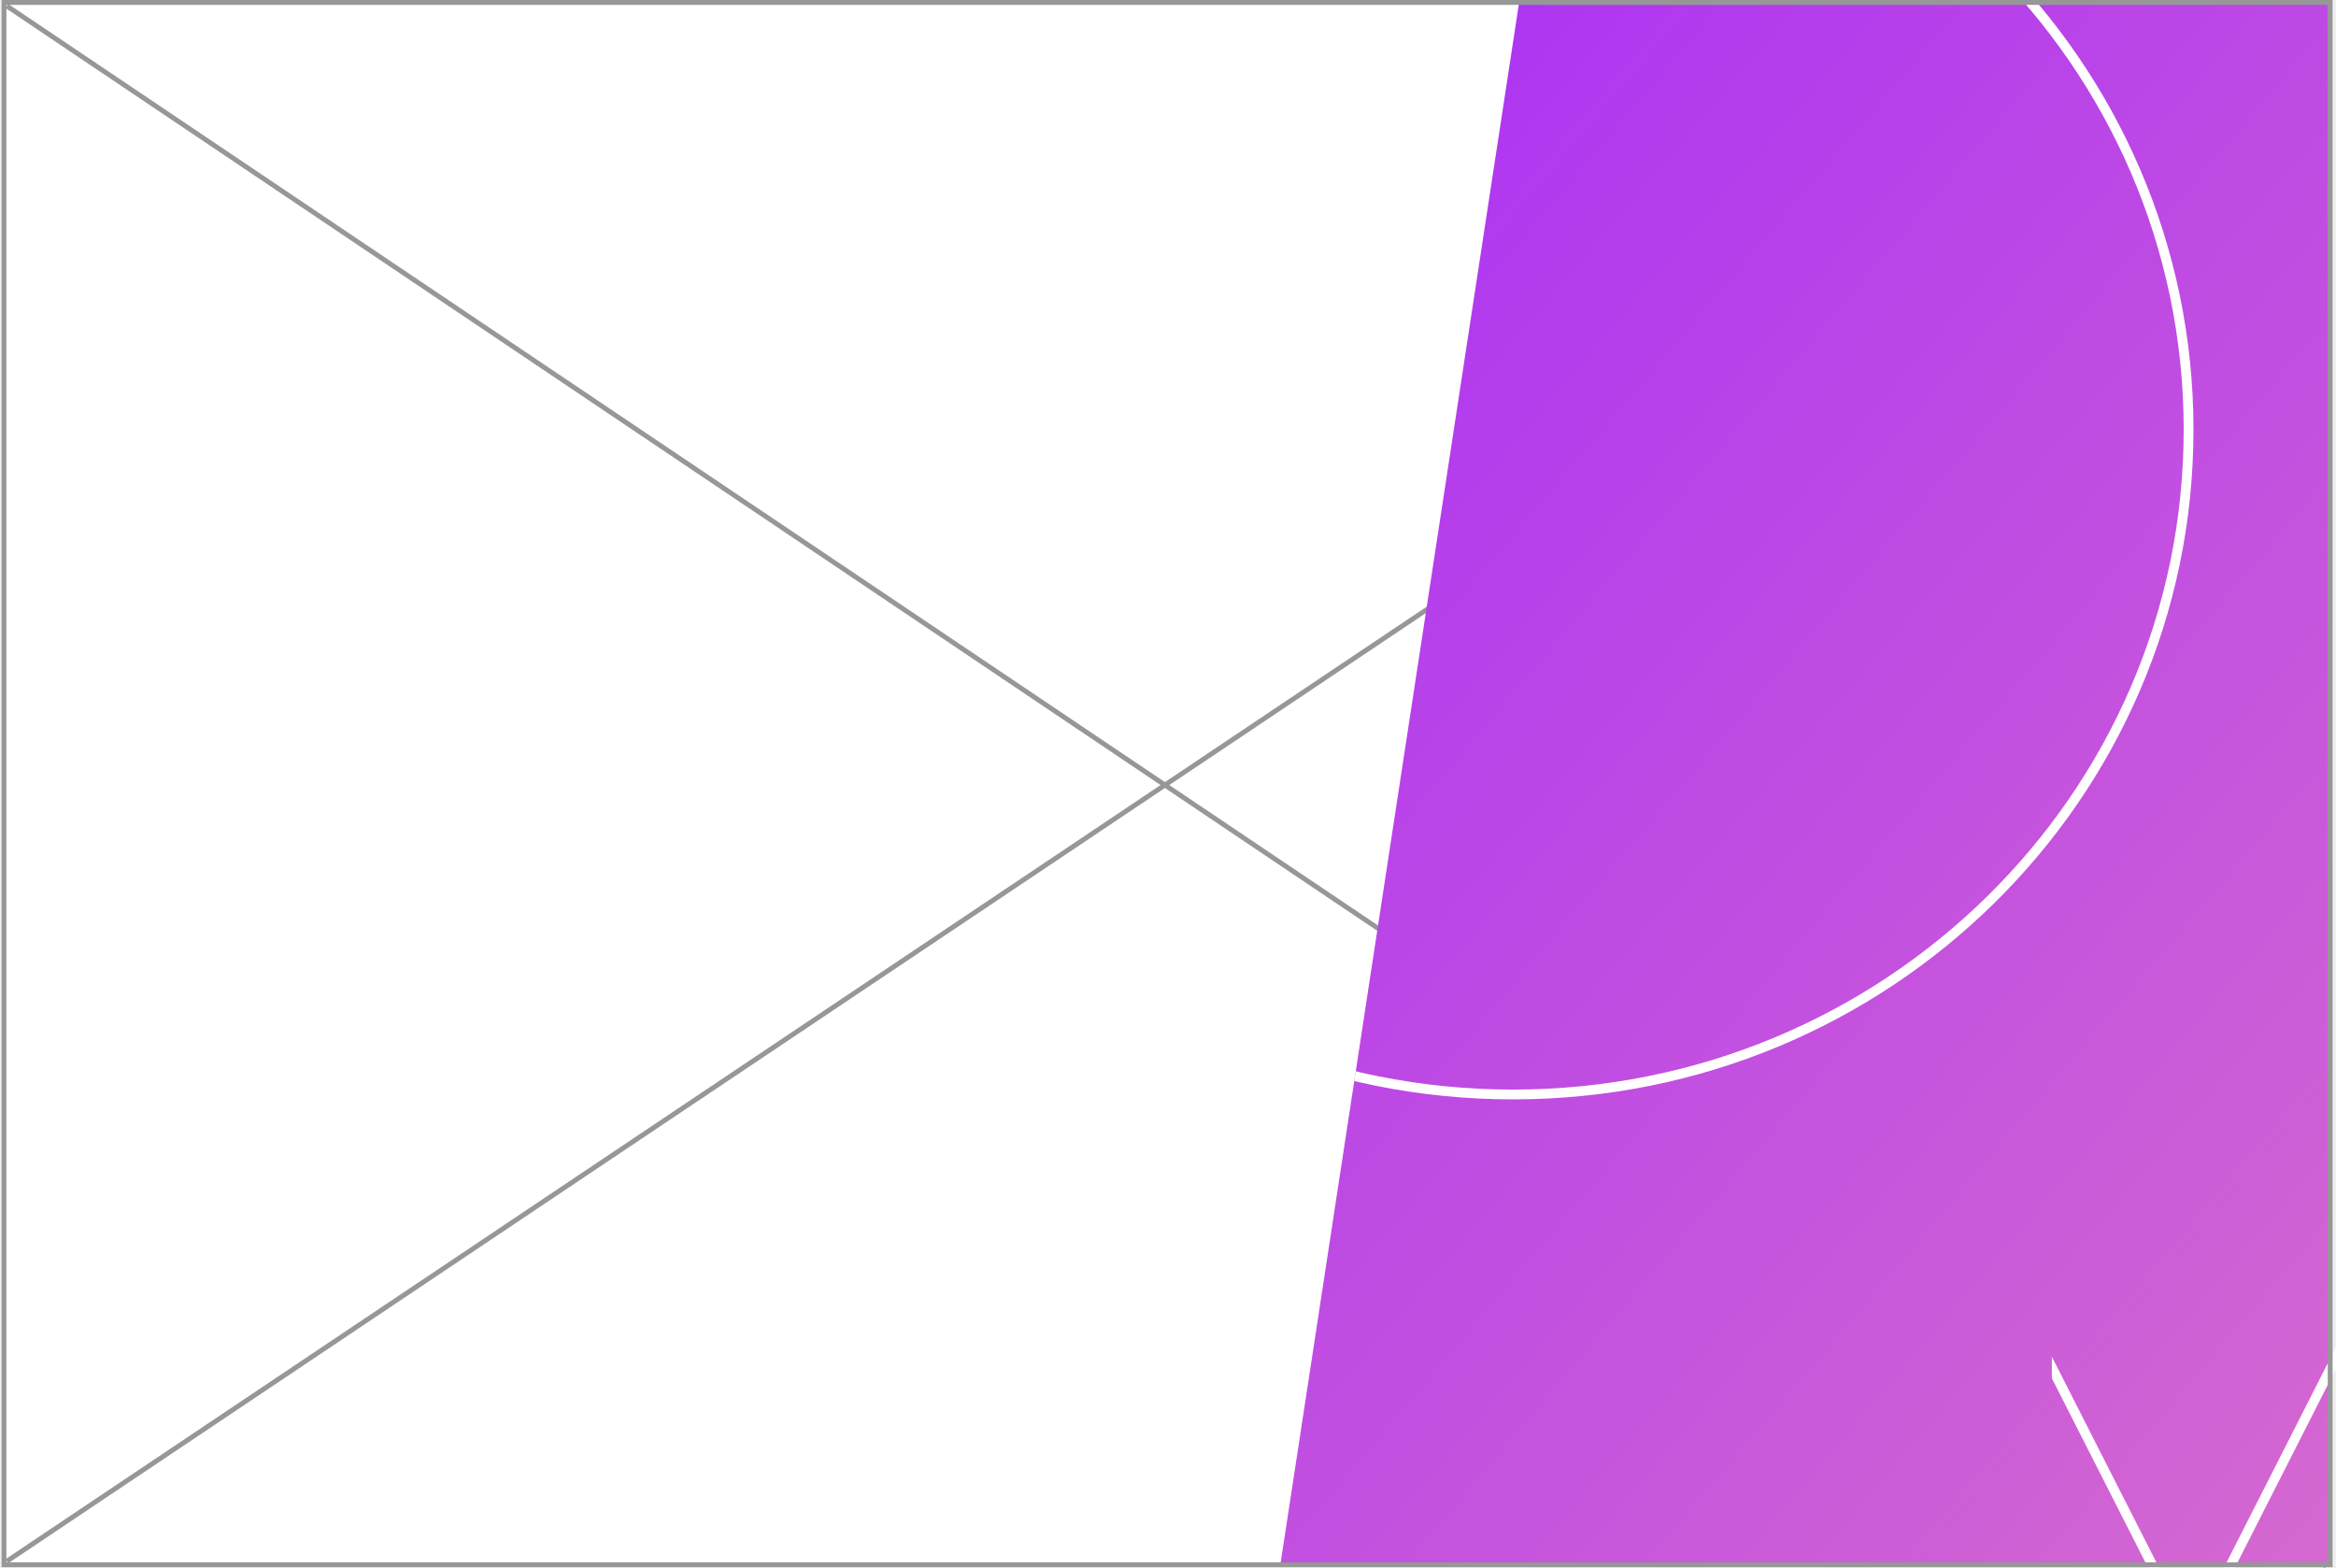
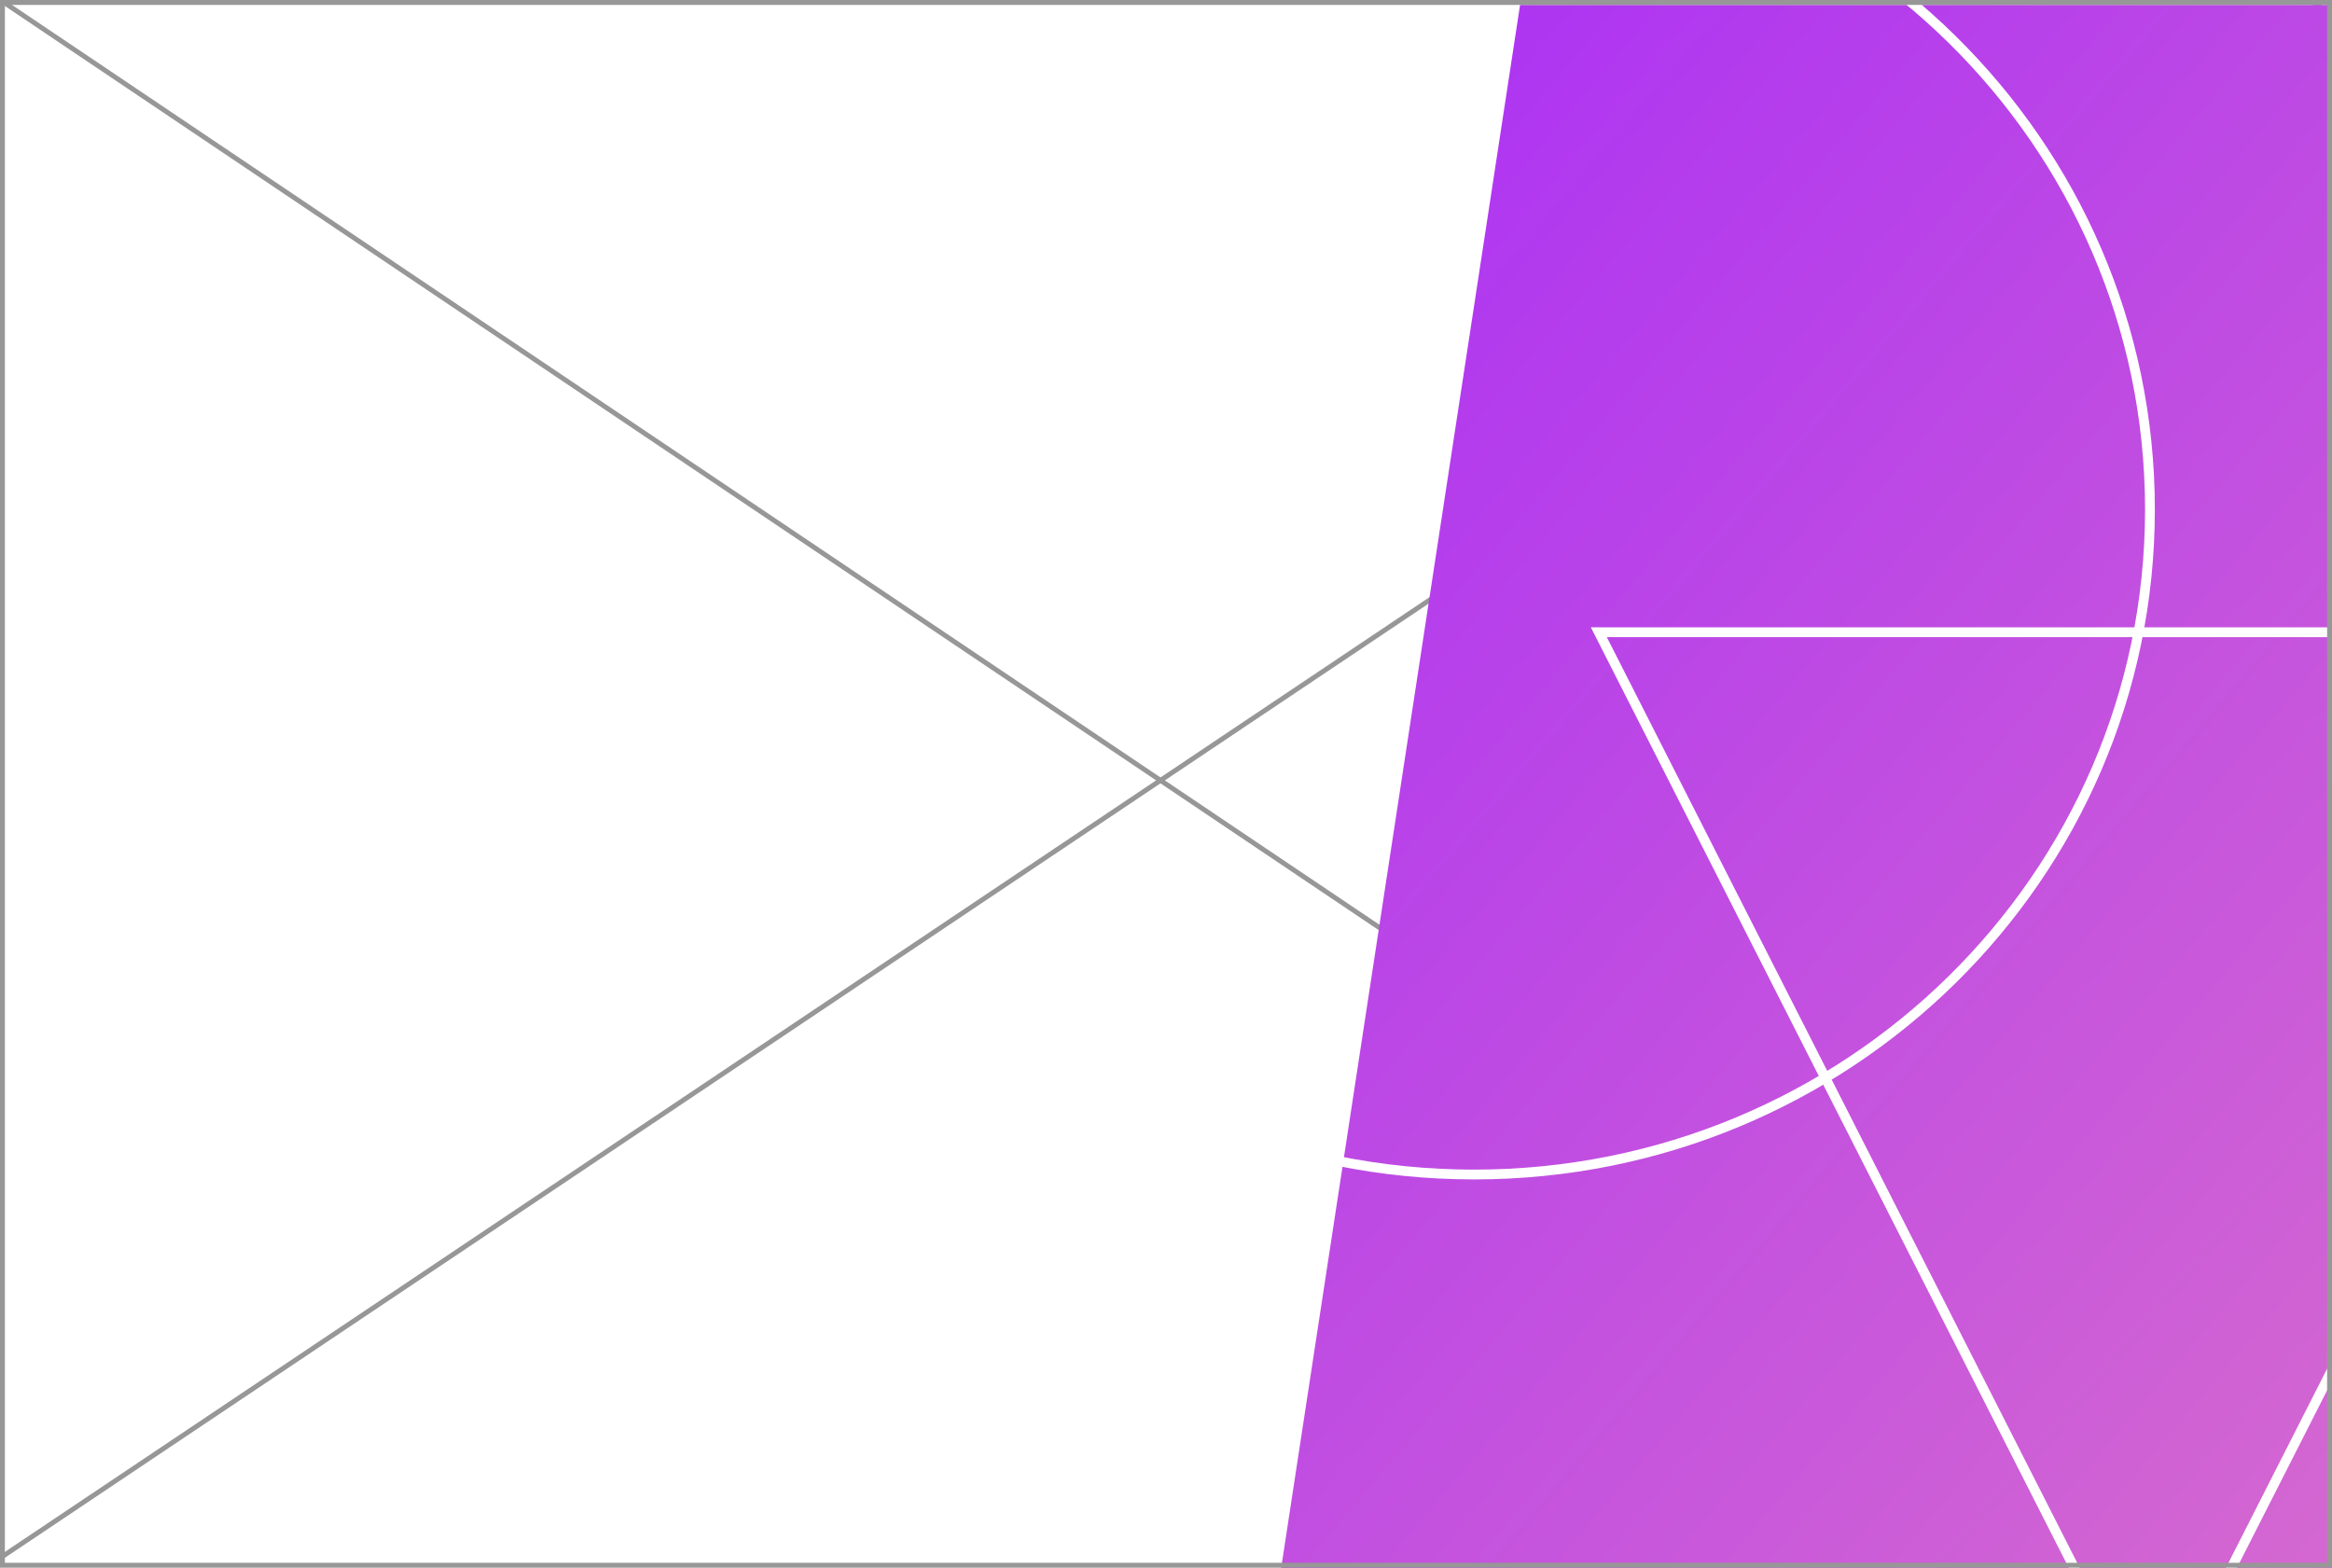
- <svg xmlns="http://www.w3.org/2000/svg" xmlns:xlink="http://www.w3.org/1999/xlink" width="477" height="320">
+ <svg xmlns="http://www.w3.org/2000/svg" xmlns:xlink="http://www.w3.org/1999/xlink" width="476px" height="320px" viewBox="0 0 476 320" version="1.1">
  <defs>
-     <path id="a" d="M49.213.266L.326 320.126h214.616V.267z" />
-     <linearGradient x1="0%" y1="0%" x2="102%" y2="101%" id="b">
+     <polygon id="path-1" points="49.213 0.266 0.326 320.127 214.942 320.127 214.942 0.266" />
+     <linearGradient x1="0%" y1="0%" x2="102%" y2="101%" id="linearGradient-3">
      <stop stop-color="#A427FB" offset="0%" />
      <stop stop-color="#D86DCD" offset="100%" />
    </linearGradient>
  </defs>
-   <g fill="none" fill-rule="evenodd">
-     <path fill="#FFF" d="M.312 0h476v320h-476z" />
-     <g stroke="#979797" stroke-linecap="square">
-       <path d="M1.812 318.5l473-317M474.551 319.5L1.811 1.5" />
+   <g id="Actual" stroke="none" stroke-width="1" fill="none" fill-rule="evenodd">
+     <g id="Wireframes">
+       <rect id="frame" fill="#FFFFFF" x="0.312" y="1" width="476" height="320" />
+       <g id="X" stroke="#979797" stroke-linecap="square">
+         <path d="M0.812,317.5 L473.812,0.5" id="Line" />
+         <path d="M1.072,318.5 L473.812,0.5" id="Line" transform="translate(237.3116, 159.5) scale(-1, 1) translate(-237.3116, -159.5) " />
+       </g>
+       <g id="Mi" transform="translate(261.058, 0.733962)">
+         <mask id="mask-2" fill="white">
+           <use xlink:href="#path-1" />
+         </mask>
+         <g id="Mask" />
+         <g id="Harmony-artwork" mask="url(#mask-2)">
+           <g transform="translate(-99.05804, -32.73396)">
+             <rect id="Rectangle" stroke="none" fill="url(#linearGradient-3)" fill-rule="evenodd" x="25.808" y="32.266" width="297.134" height="351.33" />
+             <polygon id="Triangle-2" stroke="#FFFFFF" stroke-width="2" fill="none" transform="translate(277.4318, 272.3256) rotate(180) translate(-277.4318, -272.3256) " points="277.432 161.055 390.514 383.596 164.349 383.596" />
+             <ellipse id="Oval" stroke="#FFFFFF" stroke-width="2" fill="none" cx="138.891" cy="136.005" rx="137.949" ry="135.738" />
+           </g>
+         </g>
+       </g>
+       <rect id="frame" stroke="#979797" x="0.5" y="0.5" width="475" height="319" />
    </g>
-     <g transform="translate(261.058 -.266)">
-       <mask id="c" fill="#fff">
-         <use xlink:href="#a" />
-       </mask>
-       <path fill="url(#b)" mask="url(#c)" d="M-65.192-15.734h297.134v351.33H-65.192z" />
-       <path stroke="#FFF" stroke-width="2" mask="url(#c)" transform="rotate(180 186.432 224.326)" d="M186.432 113.055l113.082 222.541H73.35z" />
-       <ellipse stroke="#FFF" stroke-width="2" mask="url(#c)" cx="47.891" cy="88.005" rx="137.949" ry="135.738" />
-     </g>
-     <path stroke="#979797" d="M.812.5h475v319h-475z" />
  </g>
</svg>
